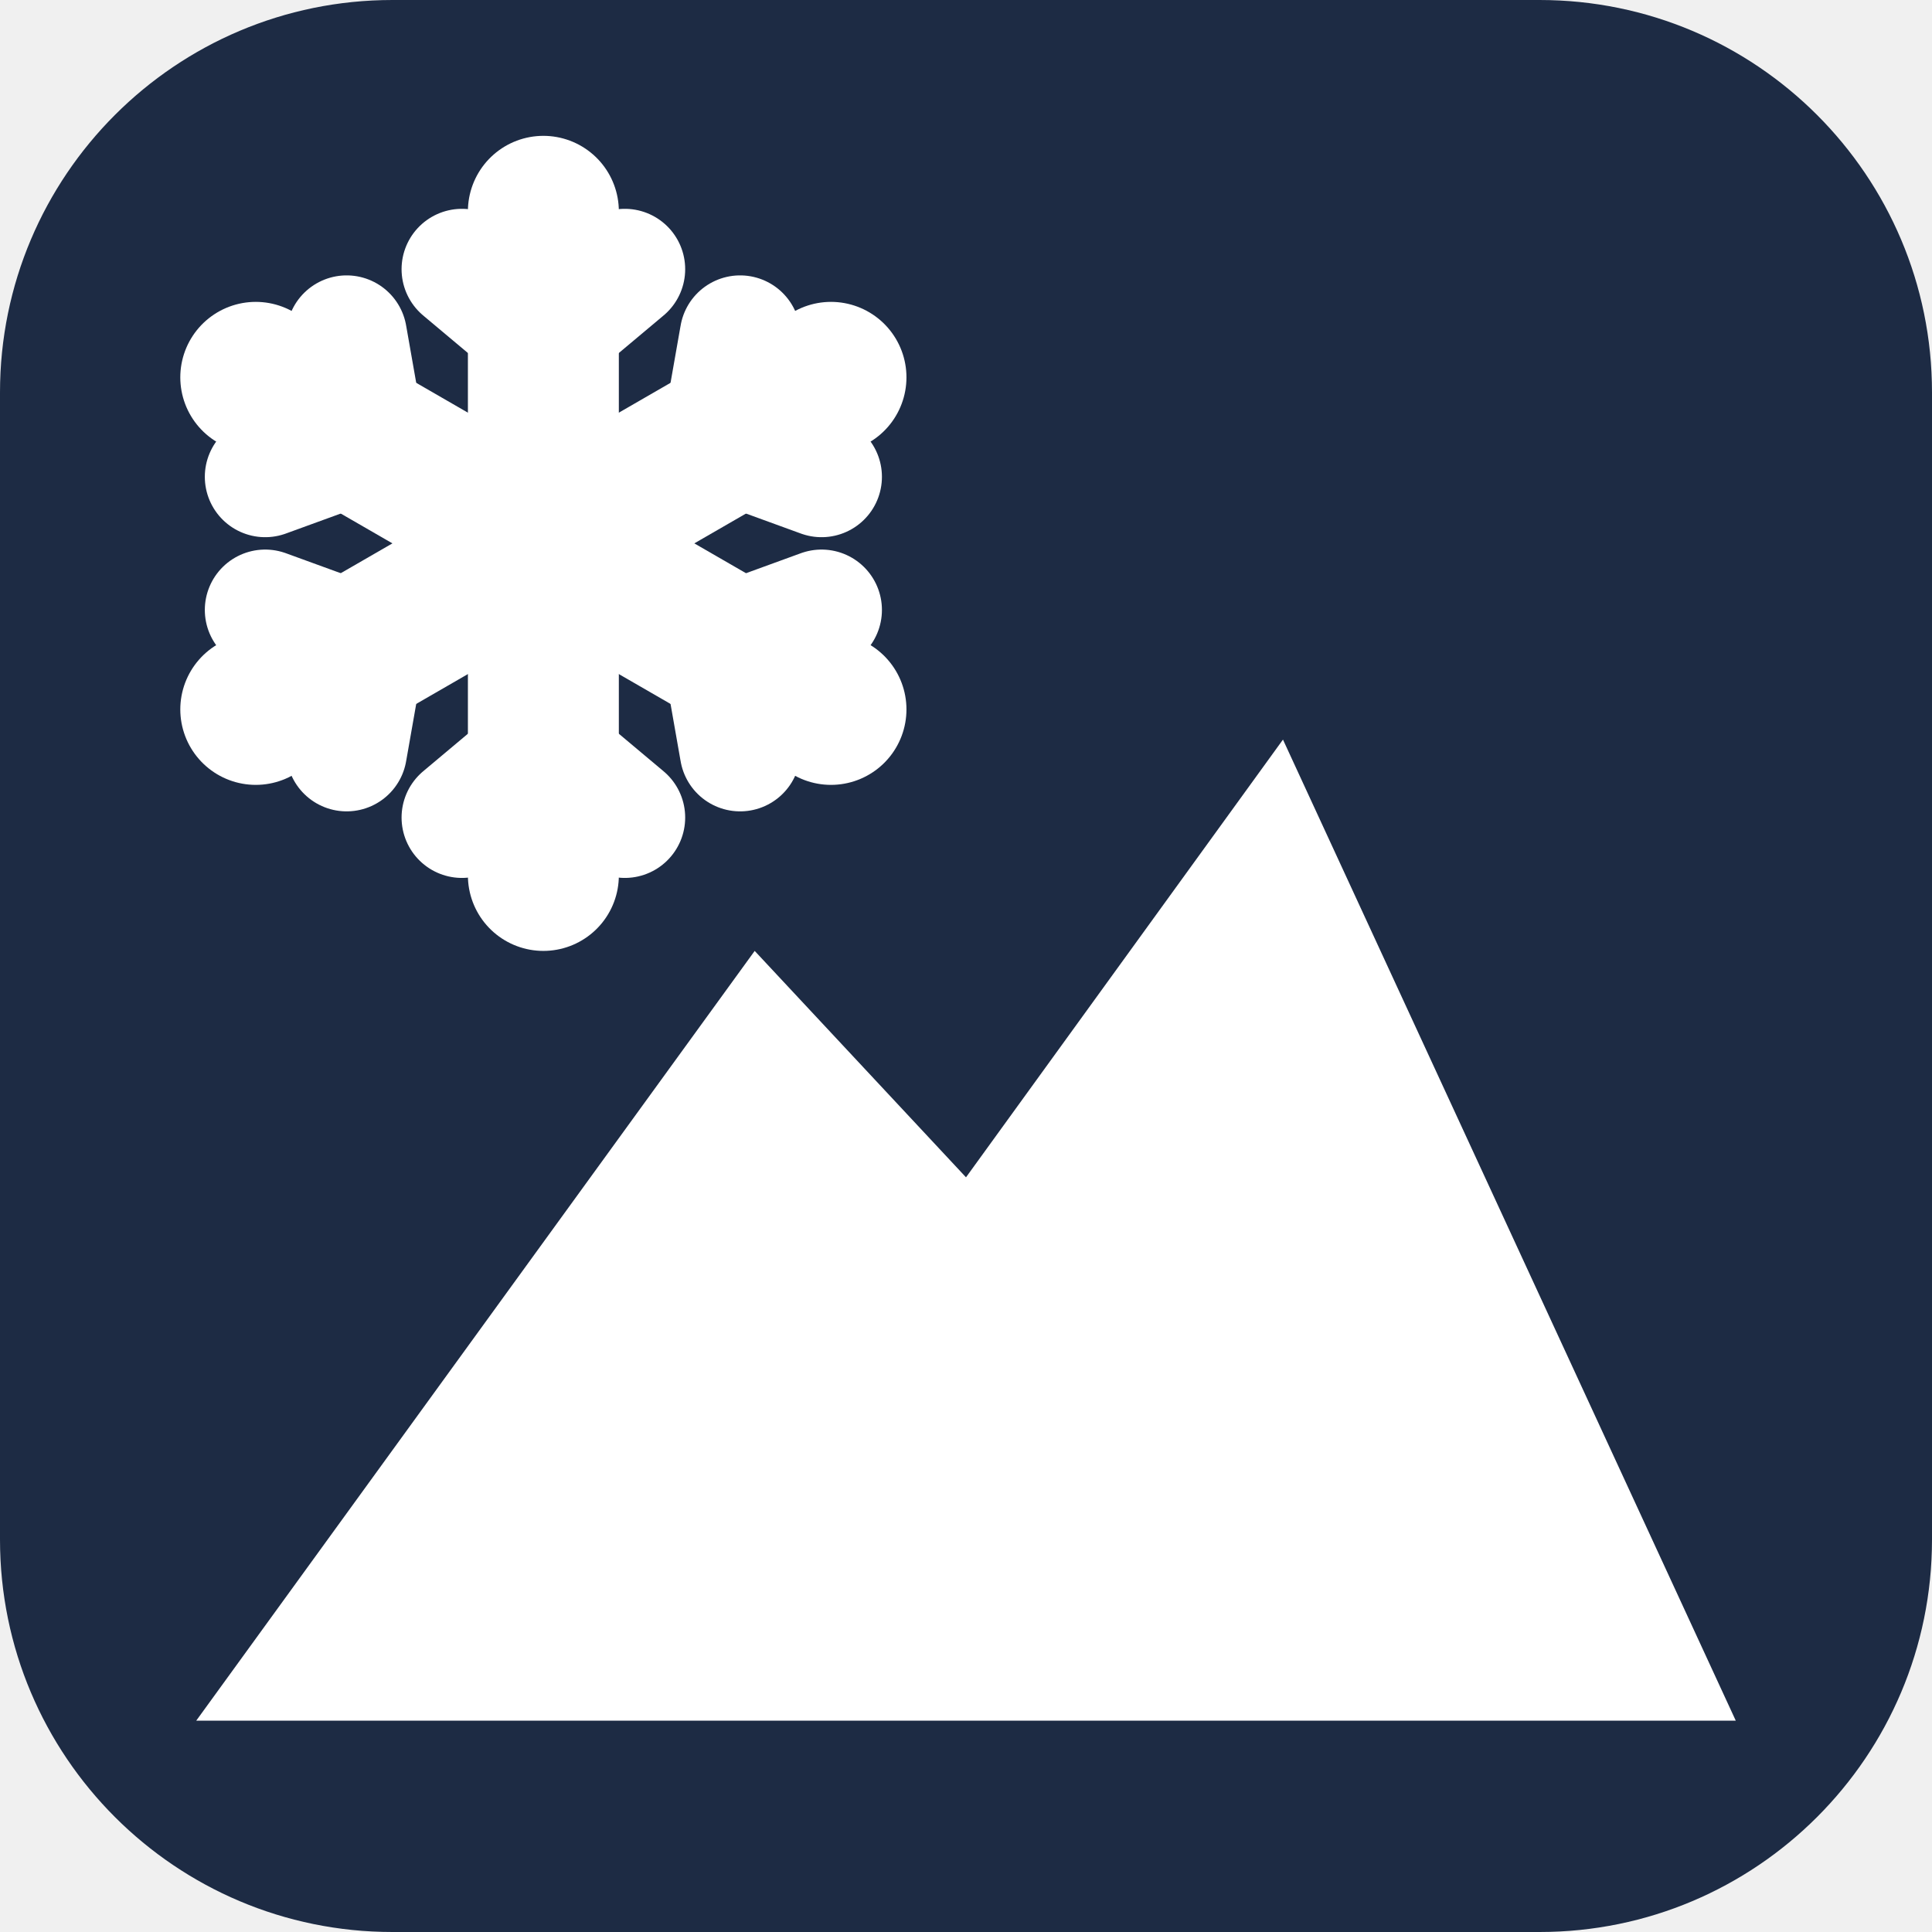
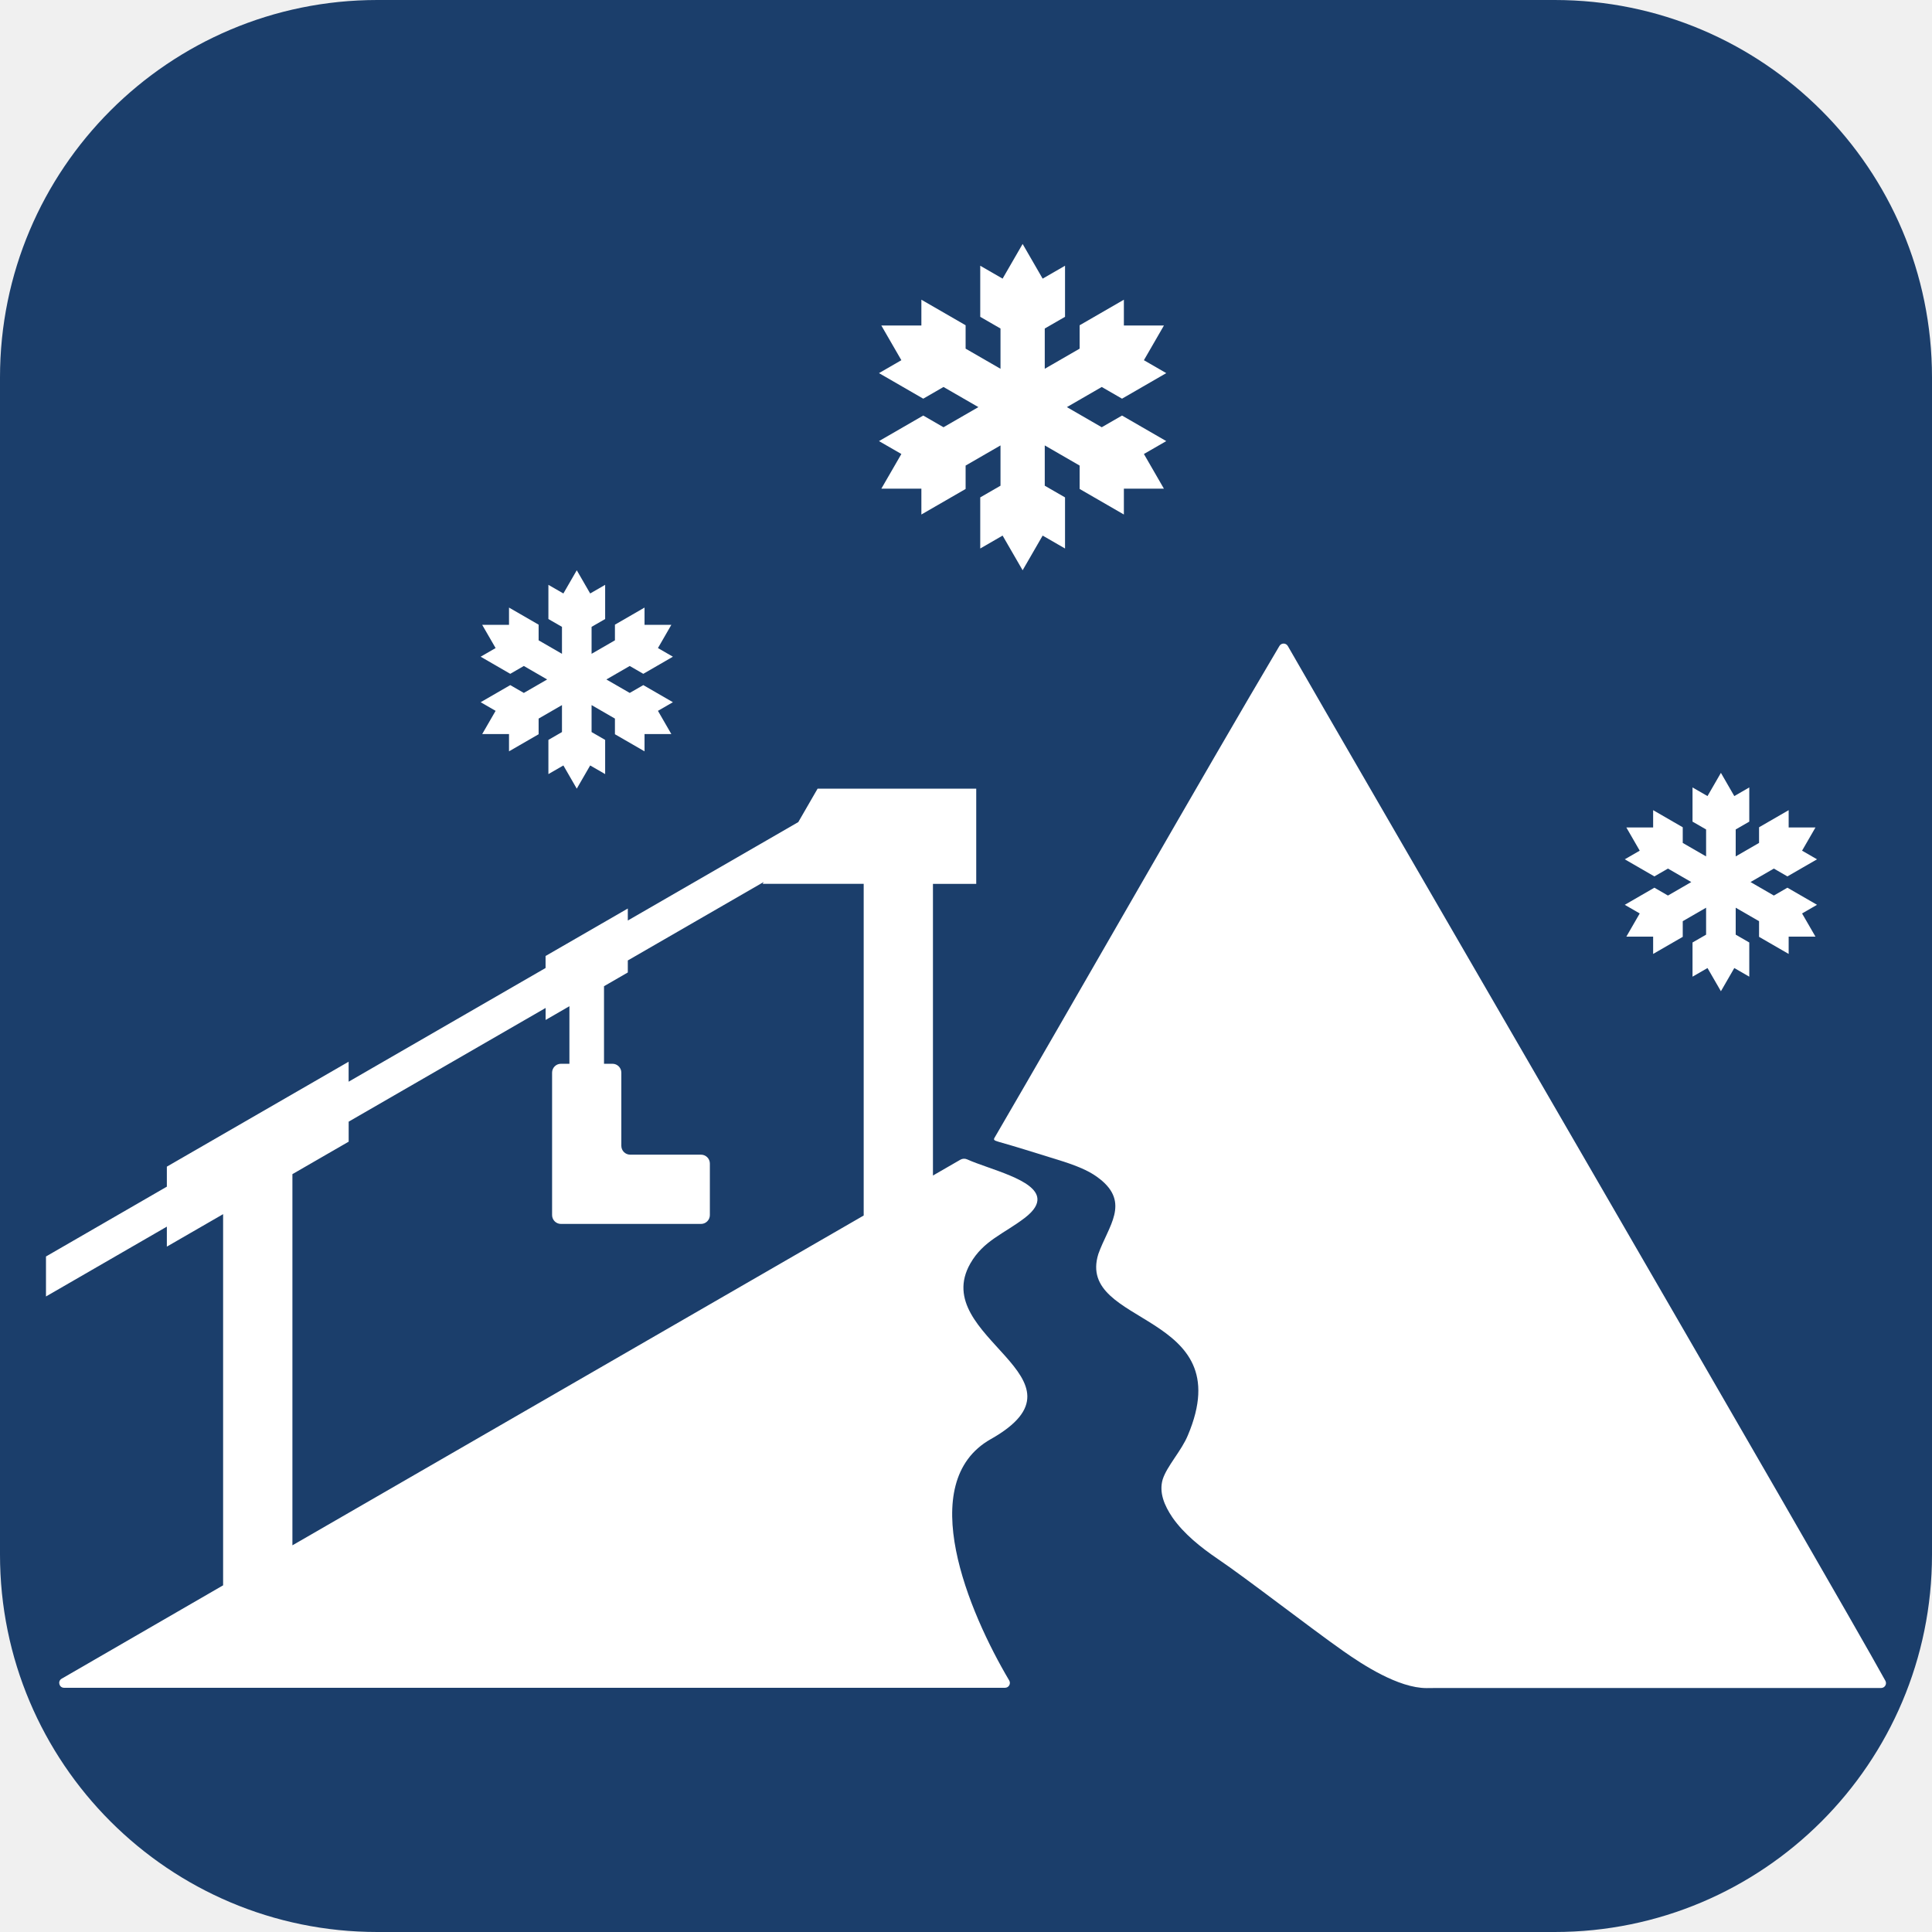
- <svg xmlns="http://www.w3.org/2000/svg" width="256" height="256" viewBox="0 0 256 256">
-   <rect width="256" height="256" rx="52" fill="#1d2b44" />
-   <path d="M26 228 L100 126 L128 156 L170 98 L230 228 Z" fill="#fff" />
-   <path d="M72 72 L72 28" fill="none" stroke="#fff" stroke-width="20" stroke-linecap="round" stroke-linejoin="round" />
-   <path d="M72 44.72 L82.79 35.67" fill="none" stroke="#fff" stroke-width="16" stroke-linecap="round" stroke-linejoin="round" />
-   <path d="M72 44.72 L61.21 35.67" fill="none" stroke="#fff" stroke-width="16" stroke-linecap="round" stroke-linejoin="round" />
-   <path d="M72 72 L33.89 50" fill="none" stroke="#fff" stroke-width="20" stroke-linecap="round" stroke-linejoin="round" />
-   <path d="M48.37 58.36 L45.93 44.49" fill="none" stroke="#fff" stroke-width="16" stroke-linecap="round" stroke-linejoin="round" />
-   <path d="M48.37 58.36 L35.14 63.18" fill="none" stroke="#fff" stroke-width="16" stroke-linecap="round" stroke-linejoin="round" />
-   <path d="M72 72 L33.89 94" fill="none" stroke="#fff" stroke-width="20" stroke-linecap="round" stroke-linejoin="round" />
-   <path d="M48.37 85.64 L35.14 80.82" fill="none" stroke="#fff" stroke-width="16" stroke-linecap="round" stroke-linejoin="round" />
-   <path d="M48.37 85.64 L45.93 99.51" fill="none" stroke="#fff" stroke-width="16" stroke-linecap="round" stroke-linejoin="round" />
-   <path d="M72 72 L72 116" fill="none" stroke="#fff" stroke-width="20" stroke-linecap="round" stroke-linejoin="round" />
-   <path d="M72 99.28 L61.21 108.33" fill="none" stroke="#fff" stroke-width="16" stroke-linecap="round" stroke-linejoin="round" />
-   <path d="M72 99.28 L82.79 108.33" fill="none" stroke="#fff" stroke-width="16" stroke-linecap="round" stroke-linejoin="round" />
-   <path d="M72 72 L110.11 94" fill="none" stroke="#fff" stroke-width="20" stroke-linecap="round" stroke-linejoin="round" />
-   <path d="M95.63 85.64 L98.07 99.51" fill="none" stroke="#fff" stroke-width="16" stroke-linecap="round" stroke-linejoin="round" />
-   <path d="M95.63 85.64 L108.86 80.82" fill="none" stroke="#fff" stroke-width="16" stroke-linecap="round" stroke-linejoin="round" />
-   <path d="M72 72 L110.11 50" fill="none" stroke="#fff" stroke-width="20" stroke-linecap="round" stroke-linejoin="round" />
-   <path d="M95.63 58.36 L108.86 63.18" fill="none" stroke="#fff" stroke-width="16" stroke-linecap="round" stroke-linejoin="round" />
-   <path d="M95.63 58.36 L98.07 44.49" fill="none" stroke="#fff" stroke-width="16" stroke-linecap="round" stroke-linejoin="round" />
+ <svg xmlns="http://www.w3.org/2000/svg" viewBox="0 0 1024 1024">
+   <rect width="1024" height="1024" rx="200" fill="#1b3e6b" />
+   <g transform="translate(512 512) scale(1.08) translate(-512 -512)">
+     <g>
+       <g>
+         <polygon fill="#fff" points="353.63 374.15 346.97 377.99 335.52 371.38 346.97 364.76 353.63 368.61 368.16 360.21 360.82 355.97 367.39 344.58 354.24 344.58 354.24 336.1 339.71 344.49 339.71 352.17 328.25 358.79 328.25 345.56 334.91 341.72 334.91 324.94 327.56 329.18 320.98 317.79 314.41 329.18 307.06 324.94 307.06 341.72 313.72 345.56 313.72 358.79 302.26 352.17 302.26 344.49 287.73 336.1 287.73 344.58 274.57 344.58 281.15 355.97 273.81 360.21 288.34 368.61 295 364.76 306.45 371.38 295 377.99 288.34 374.15 273.81 382.54 281.15 386.78 274.57 398.17 287.73 398.17 287.73 406.65 302.26 398.26 302.26 390.58 313.72 383.96 313.72 397.19 307.06 401.04 307.06 417.82 314.41 413.58 320.98 424.97 327.56 413.58 334.91 417.82 334.91 401.04 328.25 397.19 328.25 383.96 339.71 390.58 339.71 398.26 354.24 406.65 354.24 398.17 367.39 398.17 360.82 386.78 368.16 382.54 353.63 374.15" />
+         <path fill="#fff" d="M524.16,744.2c53.19-30.1-30.86-49.81-10.03-86.22,6.45-11.28,16.42-14.5,26.67-22.33,4.99-3.82,6.41-6.92,6.25-9.46-.58-9.38-23.69-14.41-34.46-19.28-1.08-.49-2.32-.44-3.35.15l-13.46,7.77v-143.13h21.24v-46.73h-77.85l-9.48,16.41-83.66,48.3v-5.89l-40.36,23.3v5.89l-96.65,55.8v-9.81l-89.21,51.5v9.82l-59.32,34.27v19.62l59.32-34.27v9.81l27.61-15.94v182.16l-79.24,45.83c-2.11,1.22-1.24,4.45,1.19,4.45h461.79c1.85,0,2.98-2.01,2.04-3.6-19.9-33.56-46.69-97.12-9.06-118.42ZM461.81,634.44l-280.38,161.87v-182.16l27.61-15.94v-9.82l96.65-55.8v5.89l11.68-6.75v28.25h-4.15c-2.4,0-4.35,1.95-4.35,4.35v69.9c0,2.4,1.95,4.35,4.35,4.35h68.73c2.4,0,4.35-1.95,4.35-4.35v-25.29c0-2.4-1.95-4.35-4.35-4.35h-34.75c-2.4,0-4.35-1.95-4.35-4.35v-35.91c0-2.4-1.95-4.35-4.35-4.35h-4.15v-38.06l11.68-6.75v-5.89l66.68-38.5-.52.89h49.6v162.75Z" />
+         <path fill="#fff" d="M577.58,616.44c15.08,11.82,4.23,23.24-.62,36.85-11.23,35.93,69.88,27.76,43.91,89.05-3.14,7.6-10.25,15.06-12.34,21.61-1.88,6.38.76,12.77,4.81,18.73,5.6,8.03,13.91,14.65,22.23,20.32,13.95,9.41,45.51,33.94,61.83,45.38,9.11,6.39,26.72,17.99,40.64,17.99,5.05,0,3.76-.09,10.43-.05,46.74,0,164.75,0,203.91,0,3.64,0,6.58,0,8.73,0,1.81,0,2.96-1.94,2.09-3.53-24.1-43.85-268.04-463.62-293.26-507.82-.91-1.59-3.18-1.61-4.12-.04-35.99,60.67-103.59,179.26-139.95,241.59-.63,1.18,1.16,1.38,2.51,1.87,6.97,1.95,16.64,4.96,24.39,7.38,8.35,2.6,18.1,5.32,24.68,10.59l.12.1Z" />
+         <polygon fill="#fff" points="588.57 241.86 578.62 247.6 561.51 237.72 578.62 227.84 588.57 233.58 610.28 221.04 599.31 214.7 609.13 197.68 589.48 197.68 589.48 185.01 567.77 197.55 567.77 209.03 550.65 218.91 550.65 199.15 560.6 193.41 560.6 168.34 549.62 174.67 539.79 157.65 529.96 174.67 518.99 168.34 518.99 193.41 528.93 199.15 528.93 218.91 511.81 209.03 511.81 197.55 490.1 185.01 490.1 197.68 470.45 197.68 480.28 214.7 469.3 221.04 491.02 233.58 500.96 227.84 518.08 237.72 500.96 247.6 491.02 241.86 469.3 254.4 480.28 260.73 470.45 277.75 490.1 277.75 490.1 290.43 511.81 277.89 511.81 266.41 528.93 256.52 528.93 276.29 518.99 282.03 518.99 307.11 529.96 300.77 539.79 317.79 549.62 300.77 560.6 307.11 560.6 282.03 550.65 276.29 550.65 256.52 567.77 266.41 567.77 277.89 589.48 290.43 589.48 277.75 609.13 277.75 599.31 260.73 610.28 254.4 588.57 241.86" />
+       </g>
+       <polygon fill="#fff" points="915.12 473.57 908.46 477.42 897.01 470.8 908.46 464.19 915.12 468.03 929.65 459.64 922.31 455.4 928.89 444.01 915.73 444.01 915.73 435.52 901.2 443.92 901.2 451.6 889.74 458.22 889.74 444.99 896.4 441.15 896.4 424.37 889.05 428.61 882.48 417.21 875.9 428.61 868.55 424.37 868.55 441.15 875.21 444.99 875.21 458.22 863.75 451.6 863.75 443.92 849.22 435.52 849.22 444.01 836.07 444.01 842.64 455.4 835.3 459.64 849.83 468.03 856.49 464.19 867.94 470.8 856.49 477.42 849.83 473.57 835.3 481.97 842.64 486.21 836.07 497.6 849.22 497.6 849.22 506.08 863.75 497.69 863.75 490.01 875.21 483.39 875.21 496.62 868.55 500.46 868.55 517.24 875.9 513 882.48 524.39 889.05 513 896.4 517.24 896.4 500.46 889.74 496.62 889.74 483.39 901.2 490.01 901.2 497.69 915.73 506.08 915.73 497.6 928.89 497.6 922.31 486.21 929.65 481.97 915.12 473.57" />
+     </g>
+   </g>
</svg>
